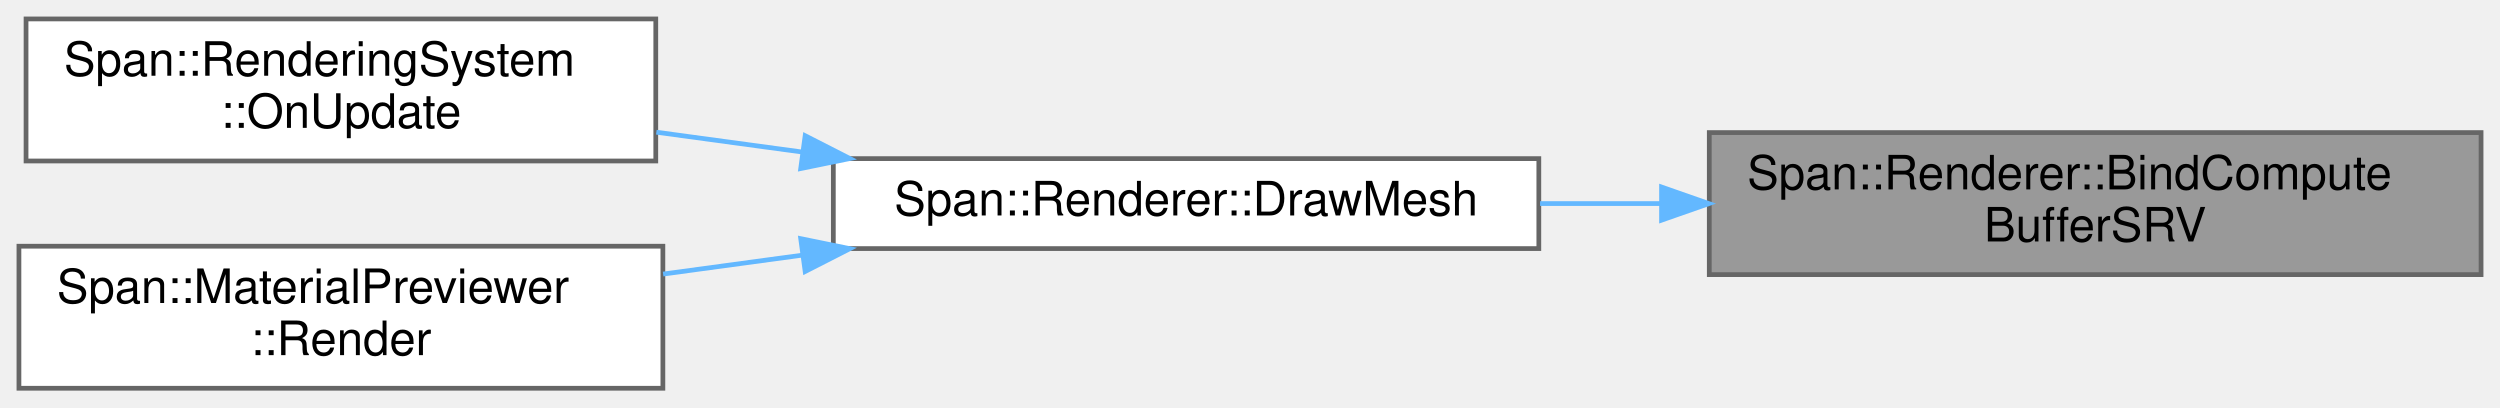
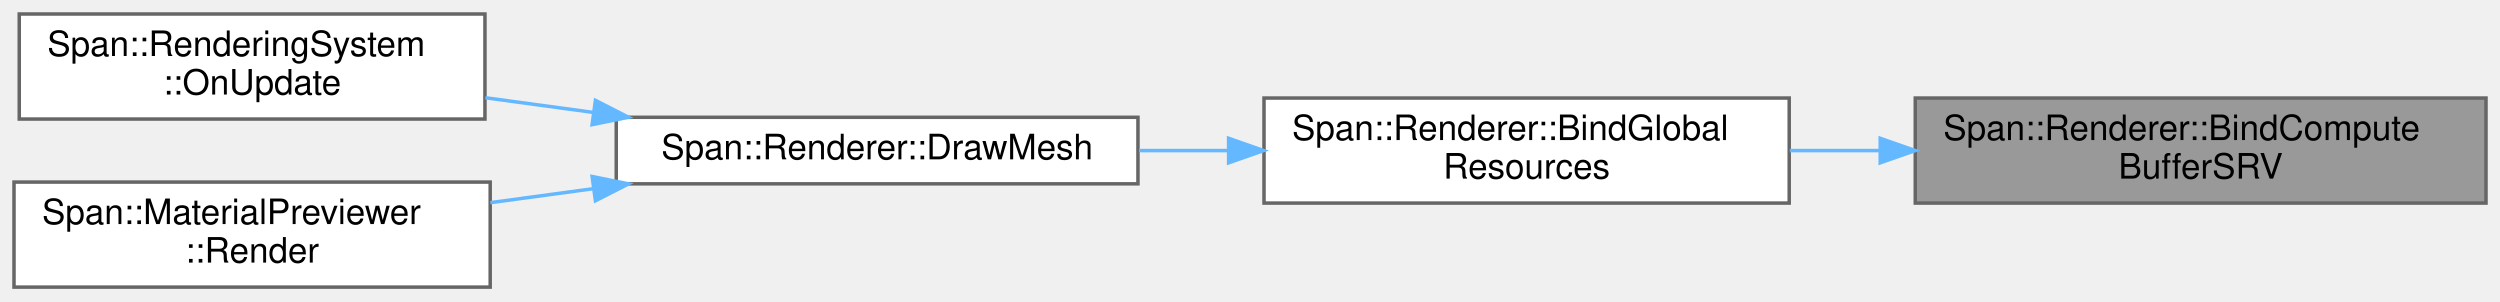
- <svg xmlns="http://www.w3.org/2000/svg" xmlns:xlink="http://www.w3.org/1999/xlink" width="528pt" height="86pt" viewBox="0.00 0.00 528.00 86.00">
+ <svg xmlns="http://www.w3.org/2000/svg" xmlns:xlink="http://www.w3.org/1999/xlink" width="714pt" height="86pt" viewBox="0.00 0.00 714.00 86.00">
  <g id="graph0" class="graph" transform="scale(1 1) rotate(0) translate(4 82)">
    <g id="Node000001" class="node">
      <g id="a_Node000001">
        <a xlink:title="ComputeBufferをSRVとしてバインドします。">
-           <polygon fill="#999999" stroke="#666666" points="520,-54 357,-54 357,-24 520,-24 520,-54" />
-           <text text-anchor="start" x="365" y="-42" font-family="Helvetica,sans-Serif" font-size="10.00">Span::Renderer::BindCompute</text>
-           <text text-anchor="middle" x="438.5" y="-31" font-family="Helvetica,sans-Serif" font-size="10.00">BufferSRV</text>
+           <polygon fill="#999999" stroke="#666666" points="706,-54 543,-54 543,-24 706,-24 706,-54" />
+           <text text-anchor="start" x="551" y="-42" font-family="Helvetica,sans-Serif" font-size="10.00">Span::Renderer::BindCompute</text>
+           <text text-anchor="middle" x="624.5" y="-31" font-family="Helvetica,sans-Serif" font-size="10.00">BufferSRV</text>
        </a>
      </g>
    </g>
    <g id="Node000002" class="node">
      <g id="a_Node000002">
+         <a xlink:href="classSpan_1_1Renderer.html#a2a47762d9edc86294bef1d38ab5e93b9" target="_top" xlink:title="フレーム共通リソースをバインドする">
+           <polygon fill="white" stroke="#666666" points="507,-54 357,-54 357,-24 507,-24 507,-54" />
+           <text text-anchor="start" x="365" y="-42" font-family="Helvetica,sans-Serif" font-size="10.00">Span::Renderer::BindGlobal</text>
+           <text text-anchor="middle" x="432" y="-31" font-family="Helvetica,sans-Serif" font-size="10.00">Resources</text>
+         </a>
+       </g>
+     </g>
+     <g id="edge1_Node000001_Node000002" class="edge">
+       <g id="a_edge1_Node000001_Node000002">
+         <a xlink:title=" ">
+           <path fill="none" stroke="#63b8ff" d="M532.91,-39C524.28,-39 515.61,-39 507.17,-39" />
+           <polygon fill="#63b8ff" stroke="#63b8ff" points="532.99,-42.5 542.99,-39 532.99,-35.5 532.99,-42.5" />
+         </a>
+       </g>
+     </g>
+     <g id="Node000003" class="node">
+       <g id="a_Node000003">
        <a xlink:href="classSpan_1_1Renderer.html#ade1cd95fe5d2e6aa78493393ce39c767" target="_top" xlink:title="メッシュ描画コマンドの発行。">
          <polygon fill="white" stroke="#666666" points="321,-48.5 172,-48.5 172,-29.5 321,-29.5 321,-48.5" />
          <text text-anchor="middle" x="246.5" y="-36.5" font-family="Helvetica,sans-Serif" font-size="10.00">Span::Renderer::DrawMesh</text>
        </a>
      </g>
    </g>
-     <g id="edge1_Node000001_Node000002" class="edge">
-       <g id="a_edge1_Node000001_Node000002">
+     <g id="edge2_Node000002_Node000003" class="edge">
+       <g id="a_edge2_Node000002_Node000003">
        <a xlink:title=" ">
-           <path fill="none" stroke="#63b8ff" d="M346.88,-39C338.3,-39 329.66,-39 321.26,-39" />
-           <polygon fill="#63b8ff" stroke="#63b8ff" points="346.92,-42.5 356.92,-39 346.92,-35.5 346.92,-42.5" />
+           <path fill="none" stroke="#63b8ff" d="M346.63,-39C338.17,-39 329.63,-39 321.29,-39" />
+           <polygon fill="#63b8ff" stroke="#63b8ff" points="346.89,-42.5 356.89,-39 346.89,-35.5 346.89,-42.5" />
        </a>
      </g>
    </g>
-     <g id="Node000003" class="node">
-       <g id="a_Node000003">
+     <g id="Node000004" class="node">
+       <g id="a_Node000004">
        <a xlink:href="classSpan_1_1RenderingSystem.html#aa0113a8f2b55129115c4da2c6ba449c4" target="_top" xlink:title="毎フレーム呼び出されます。ここにゲームロジックを記述します。">
          <polygon fill="white" stroke="#666666" points="134.5,-78 1.5,-78 1.5,-48 134.5,-48 134.5,-78" />
          <text text-anchor="start" x="9.5" y="-66" font-family="Helvetica,sans-Serif" font-size="10.00">Span::RenderingSystem</text>
          <text text-anchor="middle" x="68" y="-55" font-family="Helvetica,sans-Serif" font-size="10.00">::OnUpdate</text>
        </a>
      </g>
    </g>
-     <g id="edge2_Node000002_Node000003" class="edge">
-       <g id="a_edge2_Node000002_Node000003">
+     <g id="edge3_Node000003_Node000004" class="edge">
+       <g id="a_edge3_Node000003_Node000004">
        <a xlink:title=" ">
          <path fill="none" stroke="#63b8ff" d="M165.29,-49.91C155.03,-51.3 144.61,-52.72 134.62,-54.08" />
          <polygon fill="#63b8ff" stroke="#63b8ff" points="166.05,-53.34 175.49,-48.52 165.11,-46.4 166.05,-53.34" />
        </a>
      </g>
    </g>
-     <g id="Node000004" class="node">
-       <g id="a_Node000004">
+     <g id="Node000005" class="node">
+       <g id="a_Node000005">
        <a xlink:href="classSpan_1_1MaterialPreviewer.html#a7af64e04a1aae97d04d3a2bbe15f50a8" target="_top" xlink:title="オフスクリーンターゲットに球体を描画します。">
          <polygon fill="white" stroke="#666666" points="136,-30 0,-30 0,0 136,0 136,-30" />
          <text text-anchor="start" x="8" y="-18" font-family="Helvetica,sans-Serif" font-size="10.00">Span::MaterialPreviewer</text>
          <text text-anchor="middle" x="68" y="-7" font-family="Helvetica,sans-Serif" font-size="10.00">::Render</text>
        </a>
      </g>
    </g>
-     <g id="edge3_Node000002_Node000004" class="edge">
-       <g id="a_edge3_Node000002_Node000004">
+     <g id="edge4_Node000003_Node000005" class="edge">
+       <g id="a_edge4_Node000003_Node000005">
        <a xlink:title=" ">
          <path fill="none" stroke="#63b8ff" d="M165.35,-28.1C155.55,-26.77 145.62,-25.42 136.05,-24.12" />
          <polygon fill="#63b8ff" stroke="#63b8ff" points="165.11,-31.6 175.49,-29.48 166.05,-24.66 165.11,-31.6" />
        </a>
      </g>
    </g>
  </g>
</svg>
